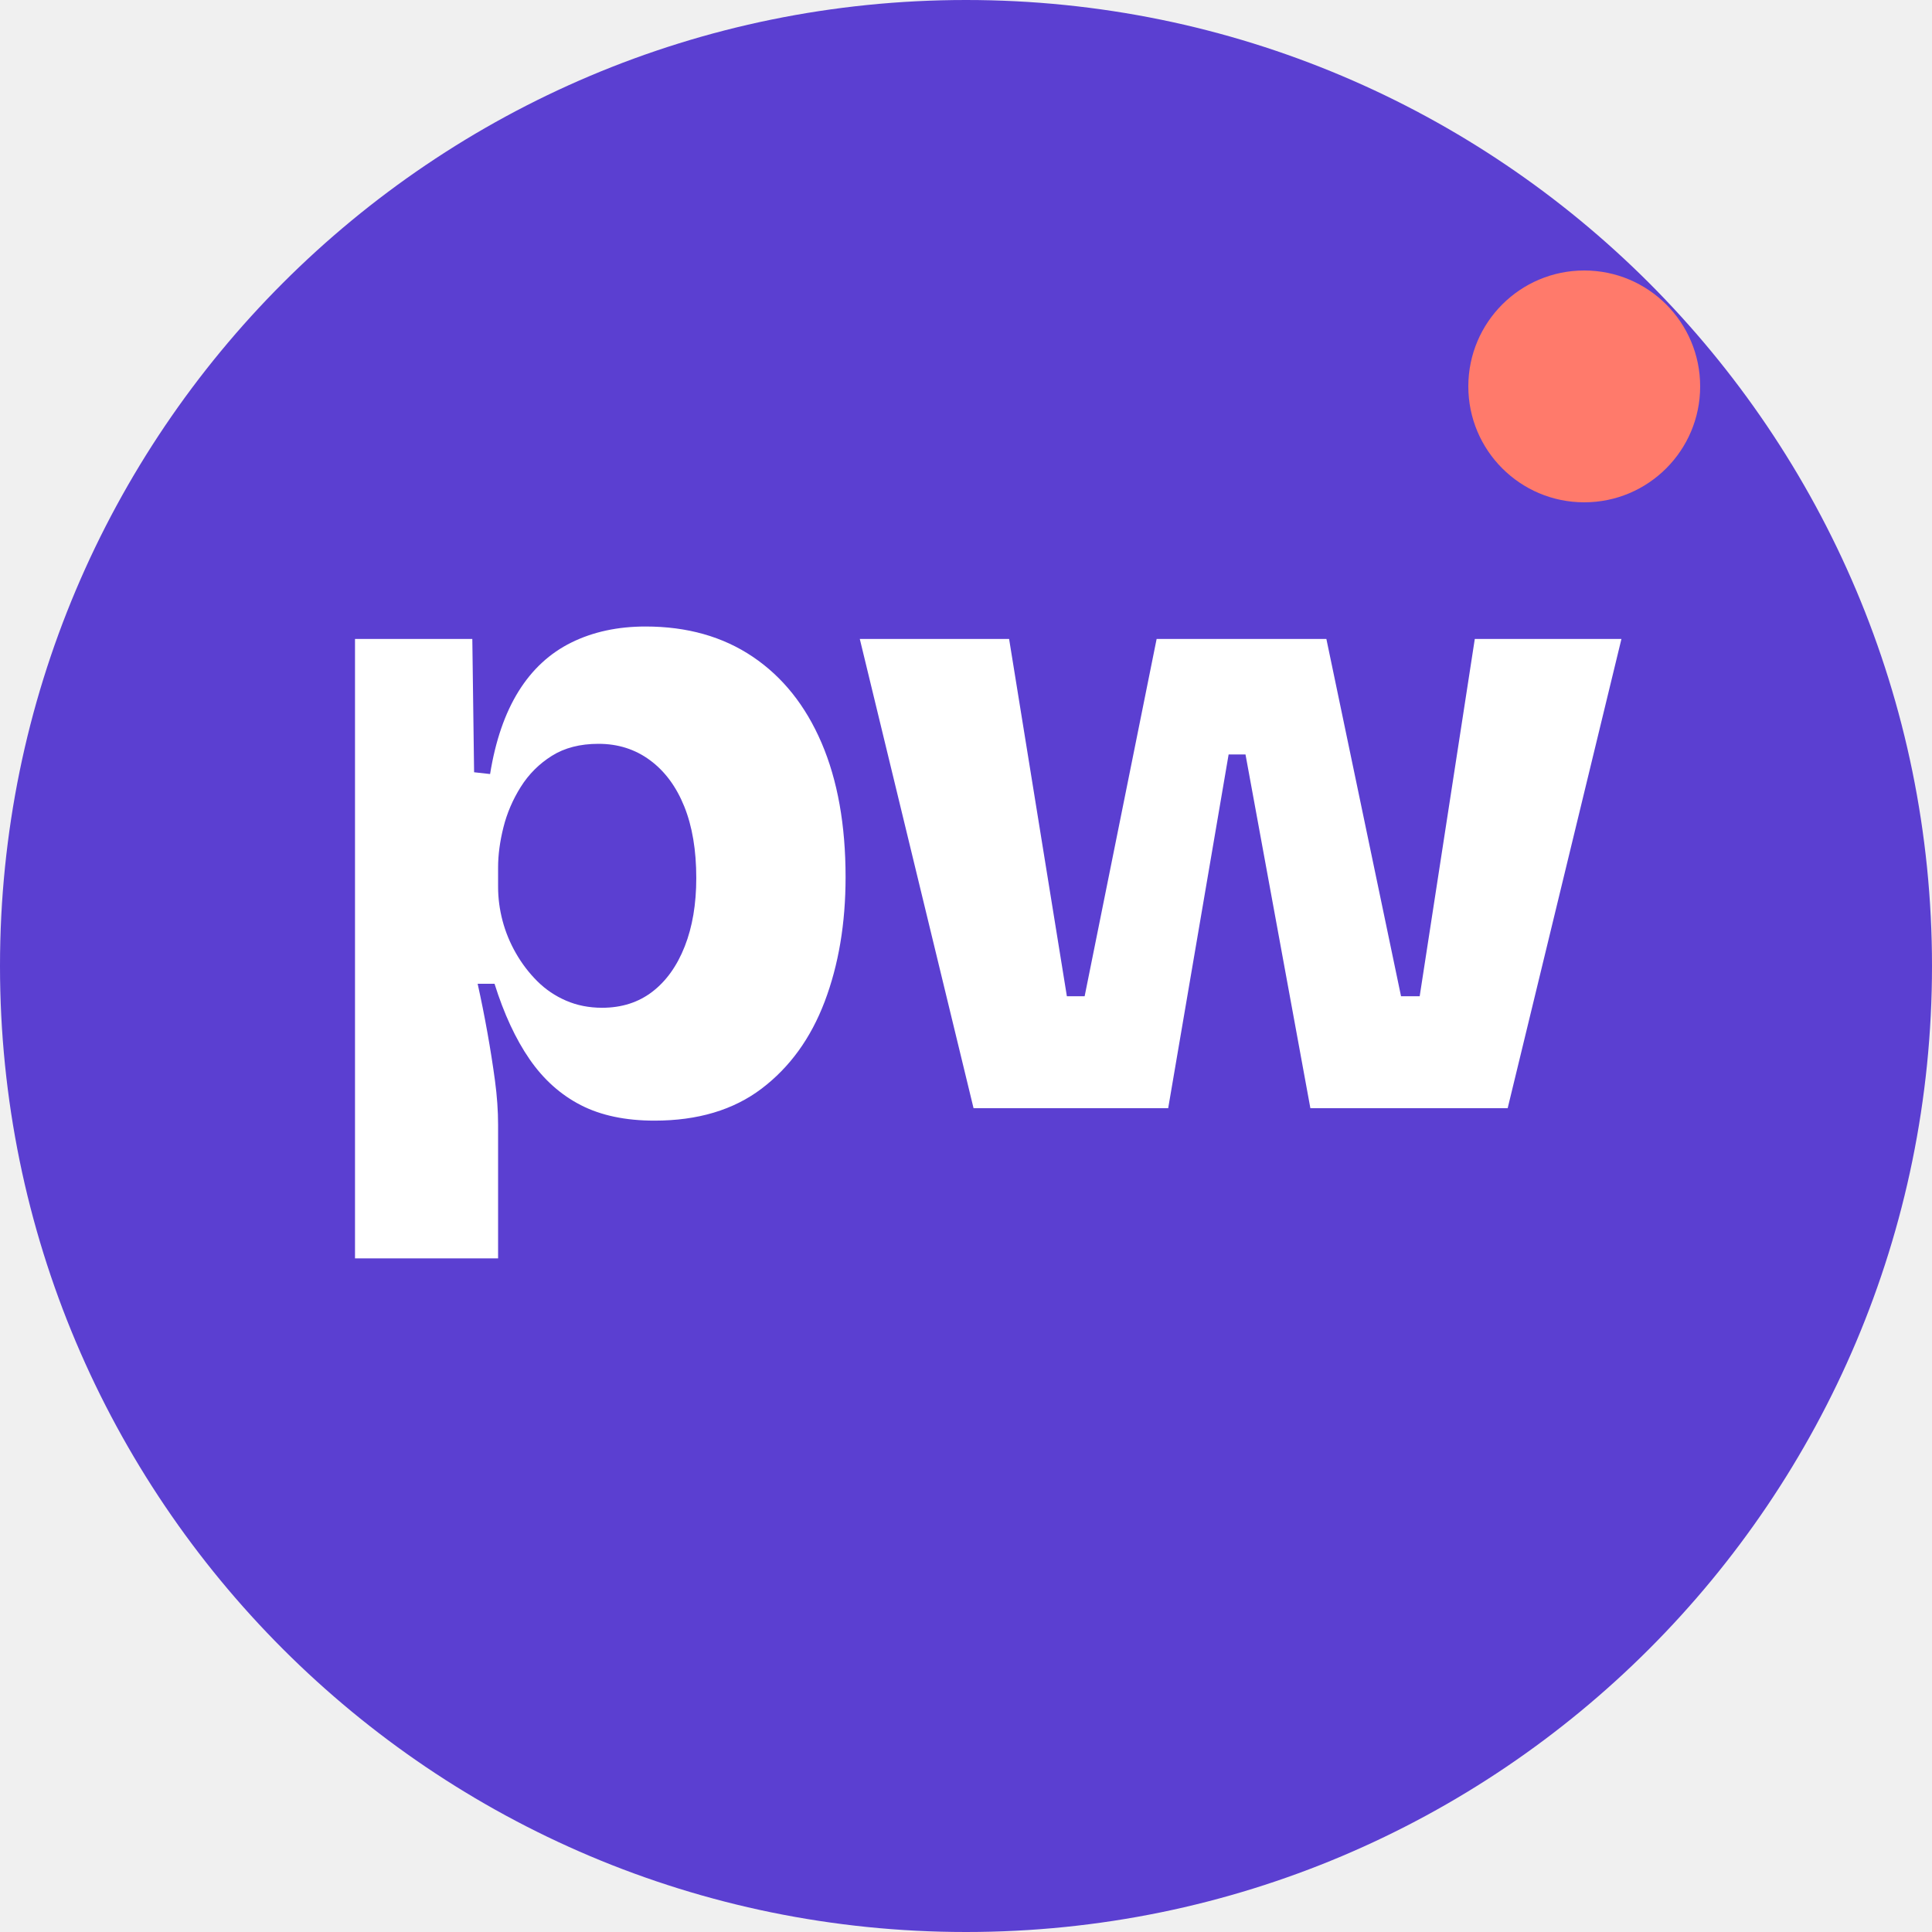
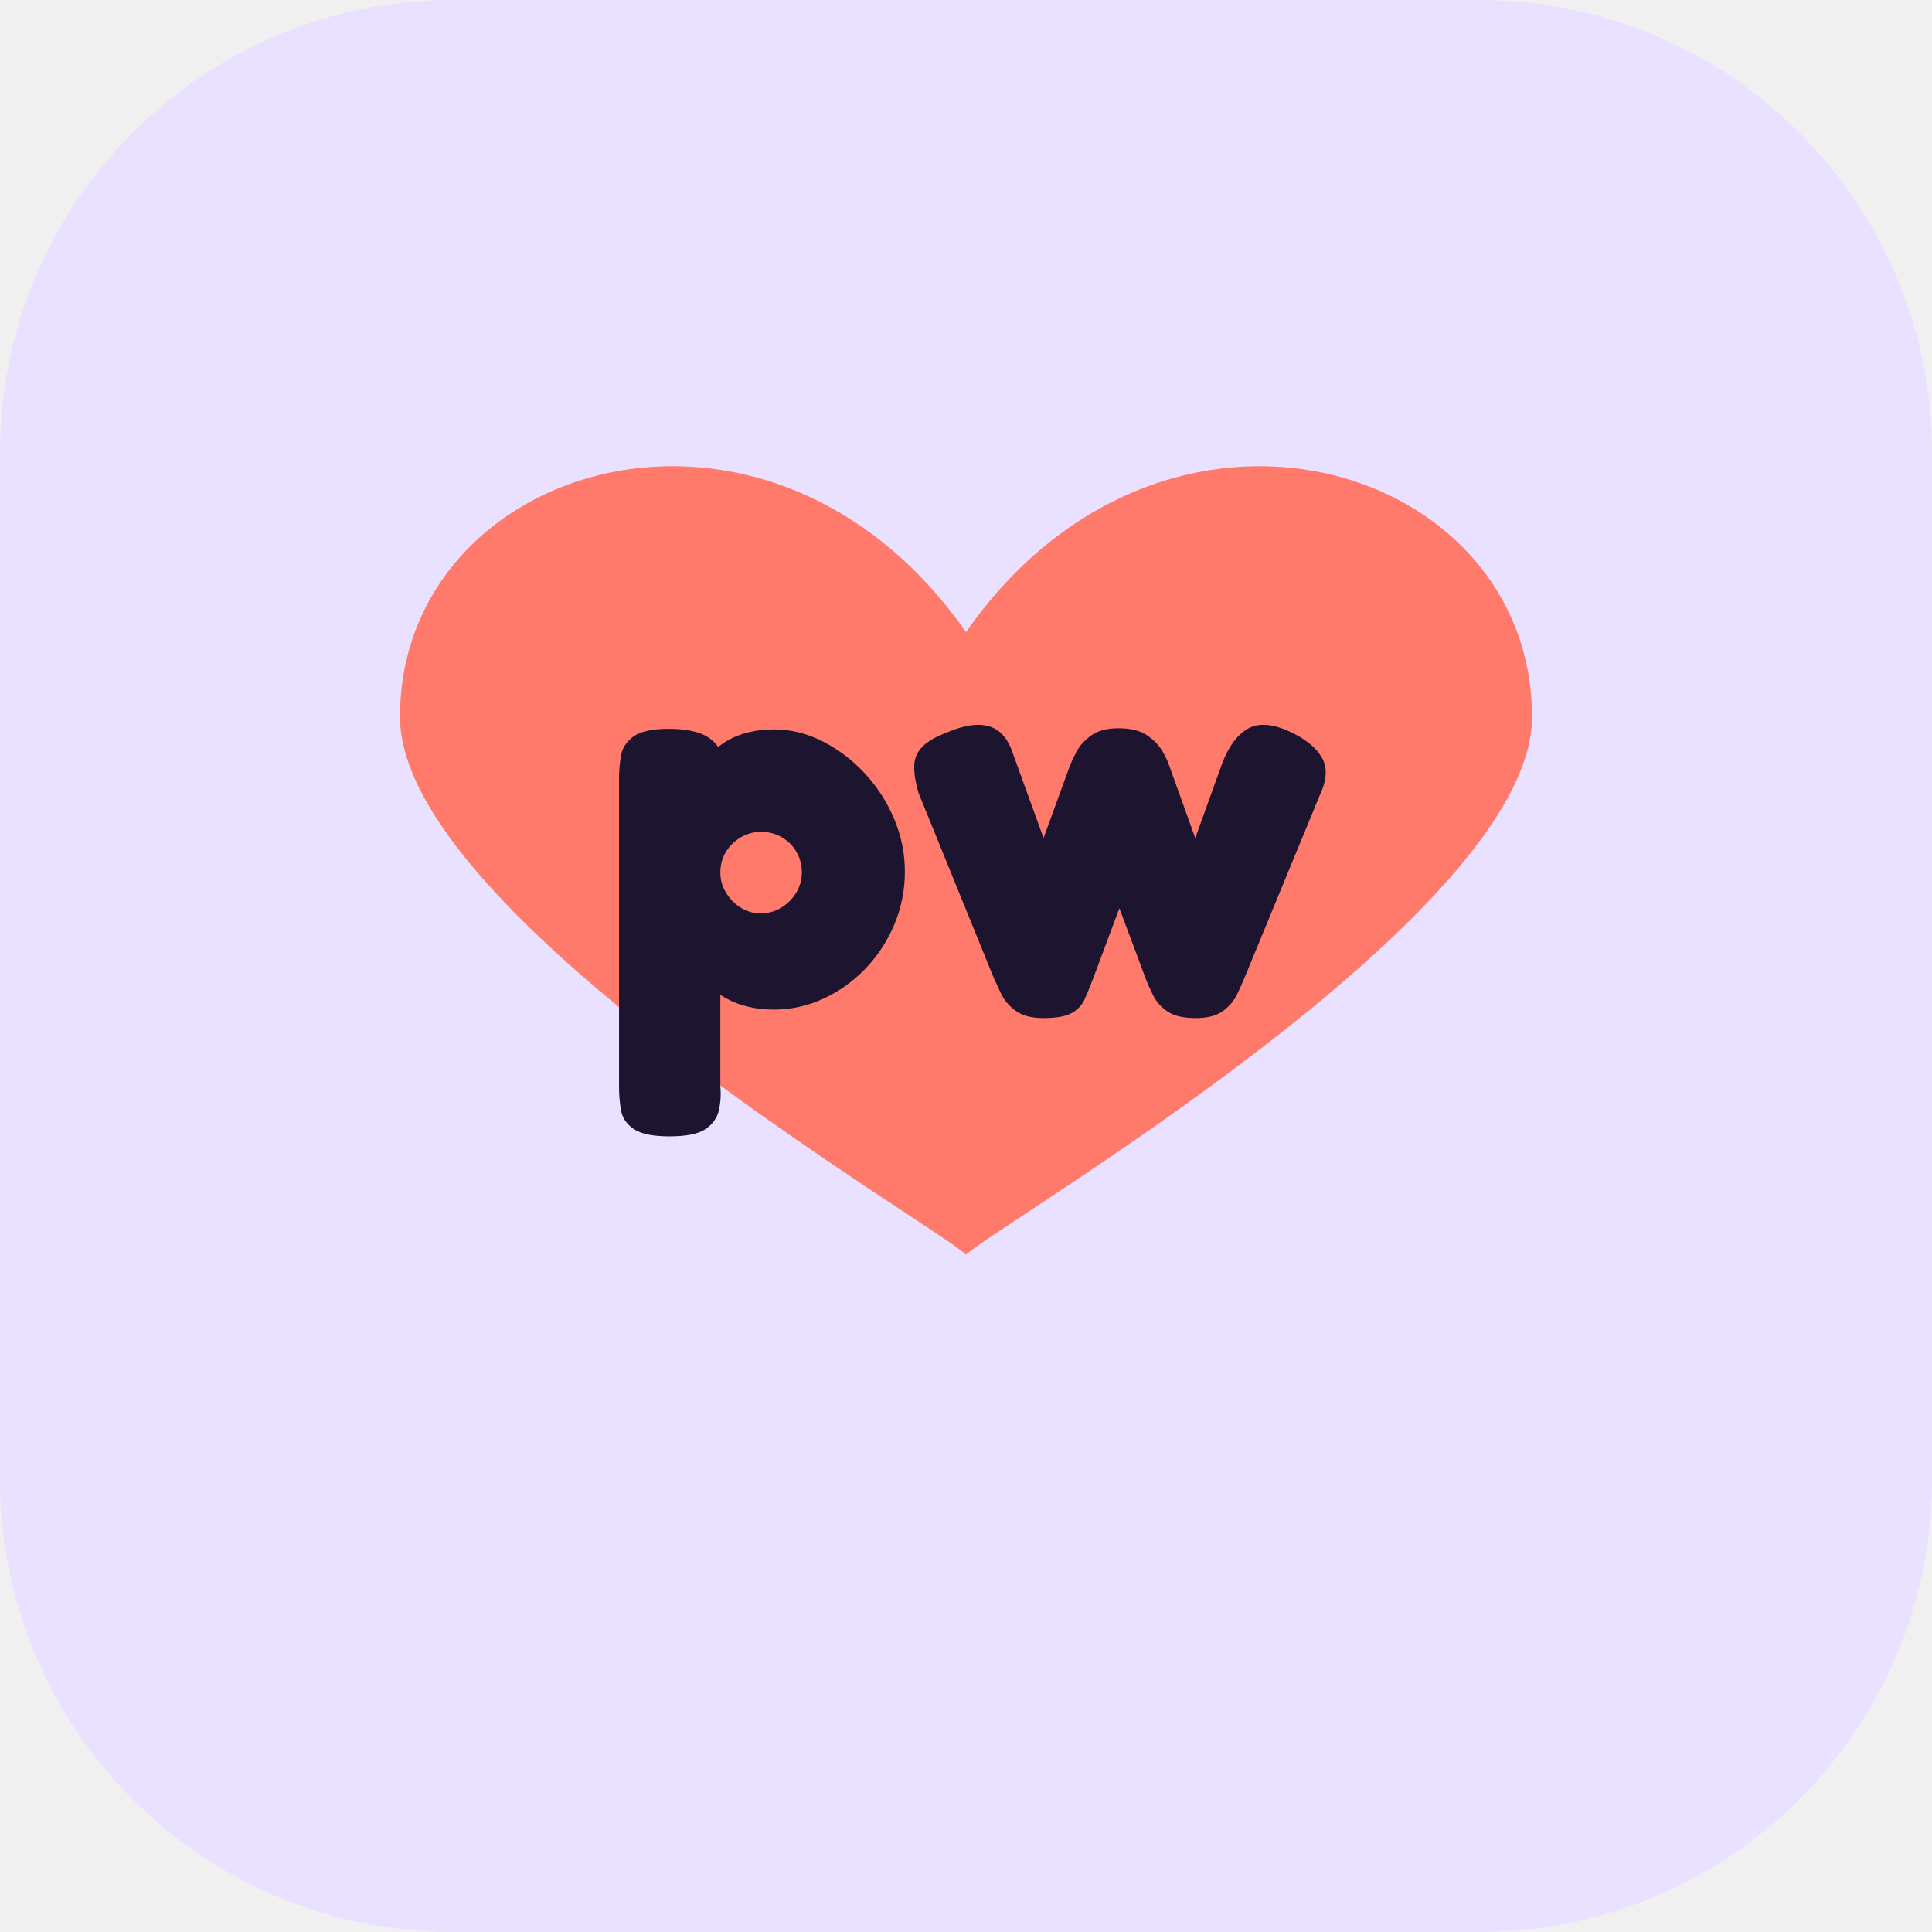
<svg xmlns="http://www.w3.org/2000/svg" viewBox="0 0 512 512" width="512" height="512">
-   <circle cx="256" cy="256" r="256" fill="#5B3FD1" />
-   <path d="M94.08 333.486V169.329H125.169L125.64 204.657L129.879 205.128Q131.999 191.939 137.416 183.224Q142.833 174.51 151.429 170.271Q160.026 166.031 171.095 166.031Q187.581 166.031 199.475 174.039Q211.369 182.047 217.728 196.884Q224.087 211.722 224.087 232.448Q224.087 250.819 218.552 265.421Q213.018 280.023 201.83 288.502Q190.643 296.98 173.45 296.98Q161.91 296.98 153.902 292.859Q145.894 288.737 140.36 280.73Q134.825 272.722 131.057 260.71H126.582Q127.995 267.069 129.172 273.664Q130.35 280.259 131.174 286.382Q131.999 292.506 131.999 298.158V333.486ZM159.555 267.069Q167.327 267.069 172.861 262.83Q178.396 258.591 181.458 250.819Q184.52 243.046 184.52 232.684Q184.52 221.614 181.34 213.724Q178.161 205.834 172.273 201.477Q166.385 197.12 158.612 197.12Q151.311 197.12 146.248 200.3Q141.184 203.479 138.004 208.543Q134.825 213.606 133.412 219.259Q131.999 224.911 131.999 229.857V235.039Q131.999 239.514 133.176 243.988Q134.354 248.463 136.709 252.585Q139.064 256.707 142.362 260.004Q145.659 263.301 150.016 265.185Q154.373 267.069 159.555 267.069ZM258.002 293.683 227.855 169.329H267.423L282.732 264.008H287.442L306.519 169.329H351.503L371.287 264.008H376.233L390.835 169.329H429.696L399.549 293.683H347.264L330.071 199.946H325.596L309.581 293.683Z" fill="#FFFFFF" />
-   <circle cx="419.84" cy="102.4" r="30.72" fill="#FF7A6B" />
+   <rect width="512" height="512" rx="120" fill="#E9E1FF" />
+   <path d="M0,52.5 C-7.5,45.0 -150.0,-37.5 -150.0,-90.0 C-150.0,-157.5 -52.5,-187.5 0,-112.5 C52.5,-187.5 150.0,-157.5 150.0,-90.0 C150.0,-37.5 7.5,45.0 0,52.5 Z" fill="#FF7A6B" transform="translate(256,280.0) rotate(0)" />
+   <path d="M205.15 267.55Q197.8 267.55 192.4 264.55Q191.65 264.1 190.9 263.65V287.8Q191.2 291.1 190.525 294.175Q189.85 297.25 187.0 299.2Q184.15 301.15 177.4 301.15Q170.8 301.15 167.95 299.2Q165.1 297.25 164.575 294.25Q164.05 291.25 164.05 287.95V206.5Q164.05 203.2 164.575 200.2Q165.1 197.2 167.875 195.175Q170.65 193.15 177.25 193.15Q182.5 193.15 185.95 194.5Q188.8 195.7 190.3 197.95Q191.5 197.05 192.7 196.3Q197.95 193.3 205.15 193.3Q211.75 193.3 217.975 196.45Q224.2 199.6 229.15 204.925Q234.1 210.25 236.95 217.0Q239.8 223.75 239.8 230.95Q239.8 238.45 236.95 245.125Q234.1 251.8 229.225 256.825Q224.35 261.85 218.125 264.7Q211.9 267.55 205.15 267.55ZM201.55 242.05Q204.55 242.05 207.025 240.55Q209.5 239.05 211.0 236.575Q212.5 234.1 212.5 231.25Q212.5 228.25 211.075 225.775Q209.65 223.3 207.175 221.875Q204.7 220.45 201.7 220.45Q198.7 220.45 196.225 221.95Q193.75 223.45 192.325 225.85Q190.9 228.25 190.9 231.25Q190.9 234.1 192.4 236.575Q193.9 239.05 196.3 240.55Q198.7 242.05 201.55 242.05ZM276.55 269.8Q271.75 269.8 269.125 267.85Q266.5 265.9 265.3 263.35Q264.1 260.8 263.35 259.15L243.4 210.1Q242.2 205.9 242.275 202.975Q242.35 200.05 244.375 197.95Q246.4 195.85 250.75 194.2Q257.65 191.2 262.075 192.475Q266.5 193.75 268.45 199.75L276.55 222.1L283.6 202.75Q284.2 201.25 285.4 199.0Q286.6 196.75 289.225 194.875Q291.85 193.0 296.35 193.0Q301.3 193.0 304.0 194.875Q306.7 196.75 308.05 199.075Q309.4 201.4 309.85 202.9L316.75 222.1L323.95 202.15Q326.5 195.55 330.625 193.15Q334.75 190.75 341.5 193.75Q347.8 196.6 350.2 200.575Q352.6 204.55 349.9 210.4L329.8 259.15Q329.05 260.95 327.85 263.5Q326.65 266.05 324.1 267.925Q321.55 269.8 316.9 269.8Q312.1 269.8 309.55 268.15Q307.0 266.5 305.725 264.025Q304.45 261.55 303.55 259.15L296.65 240.7L289.75 259.15Q288.55 262.3 287.5 264.7Q286.45 267.1 284.05 268.45Q281.65 269.8 276.55 269.8Z" fill="#1D1530" />
</svg>
